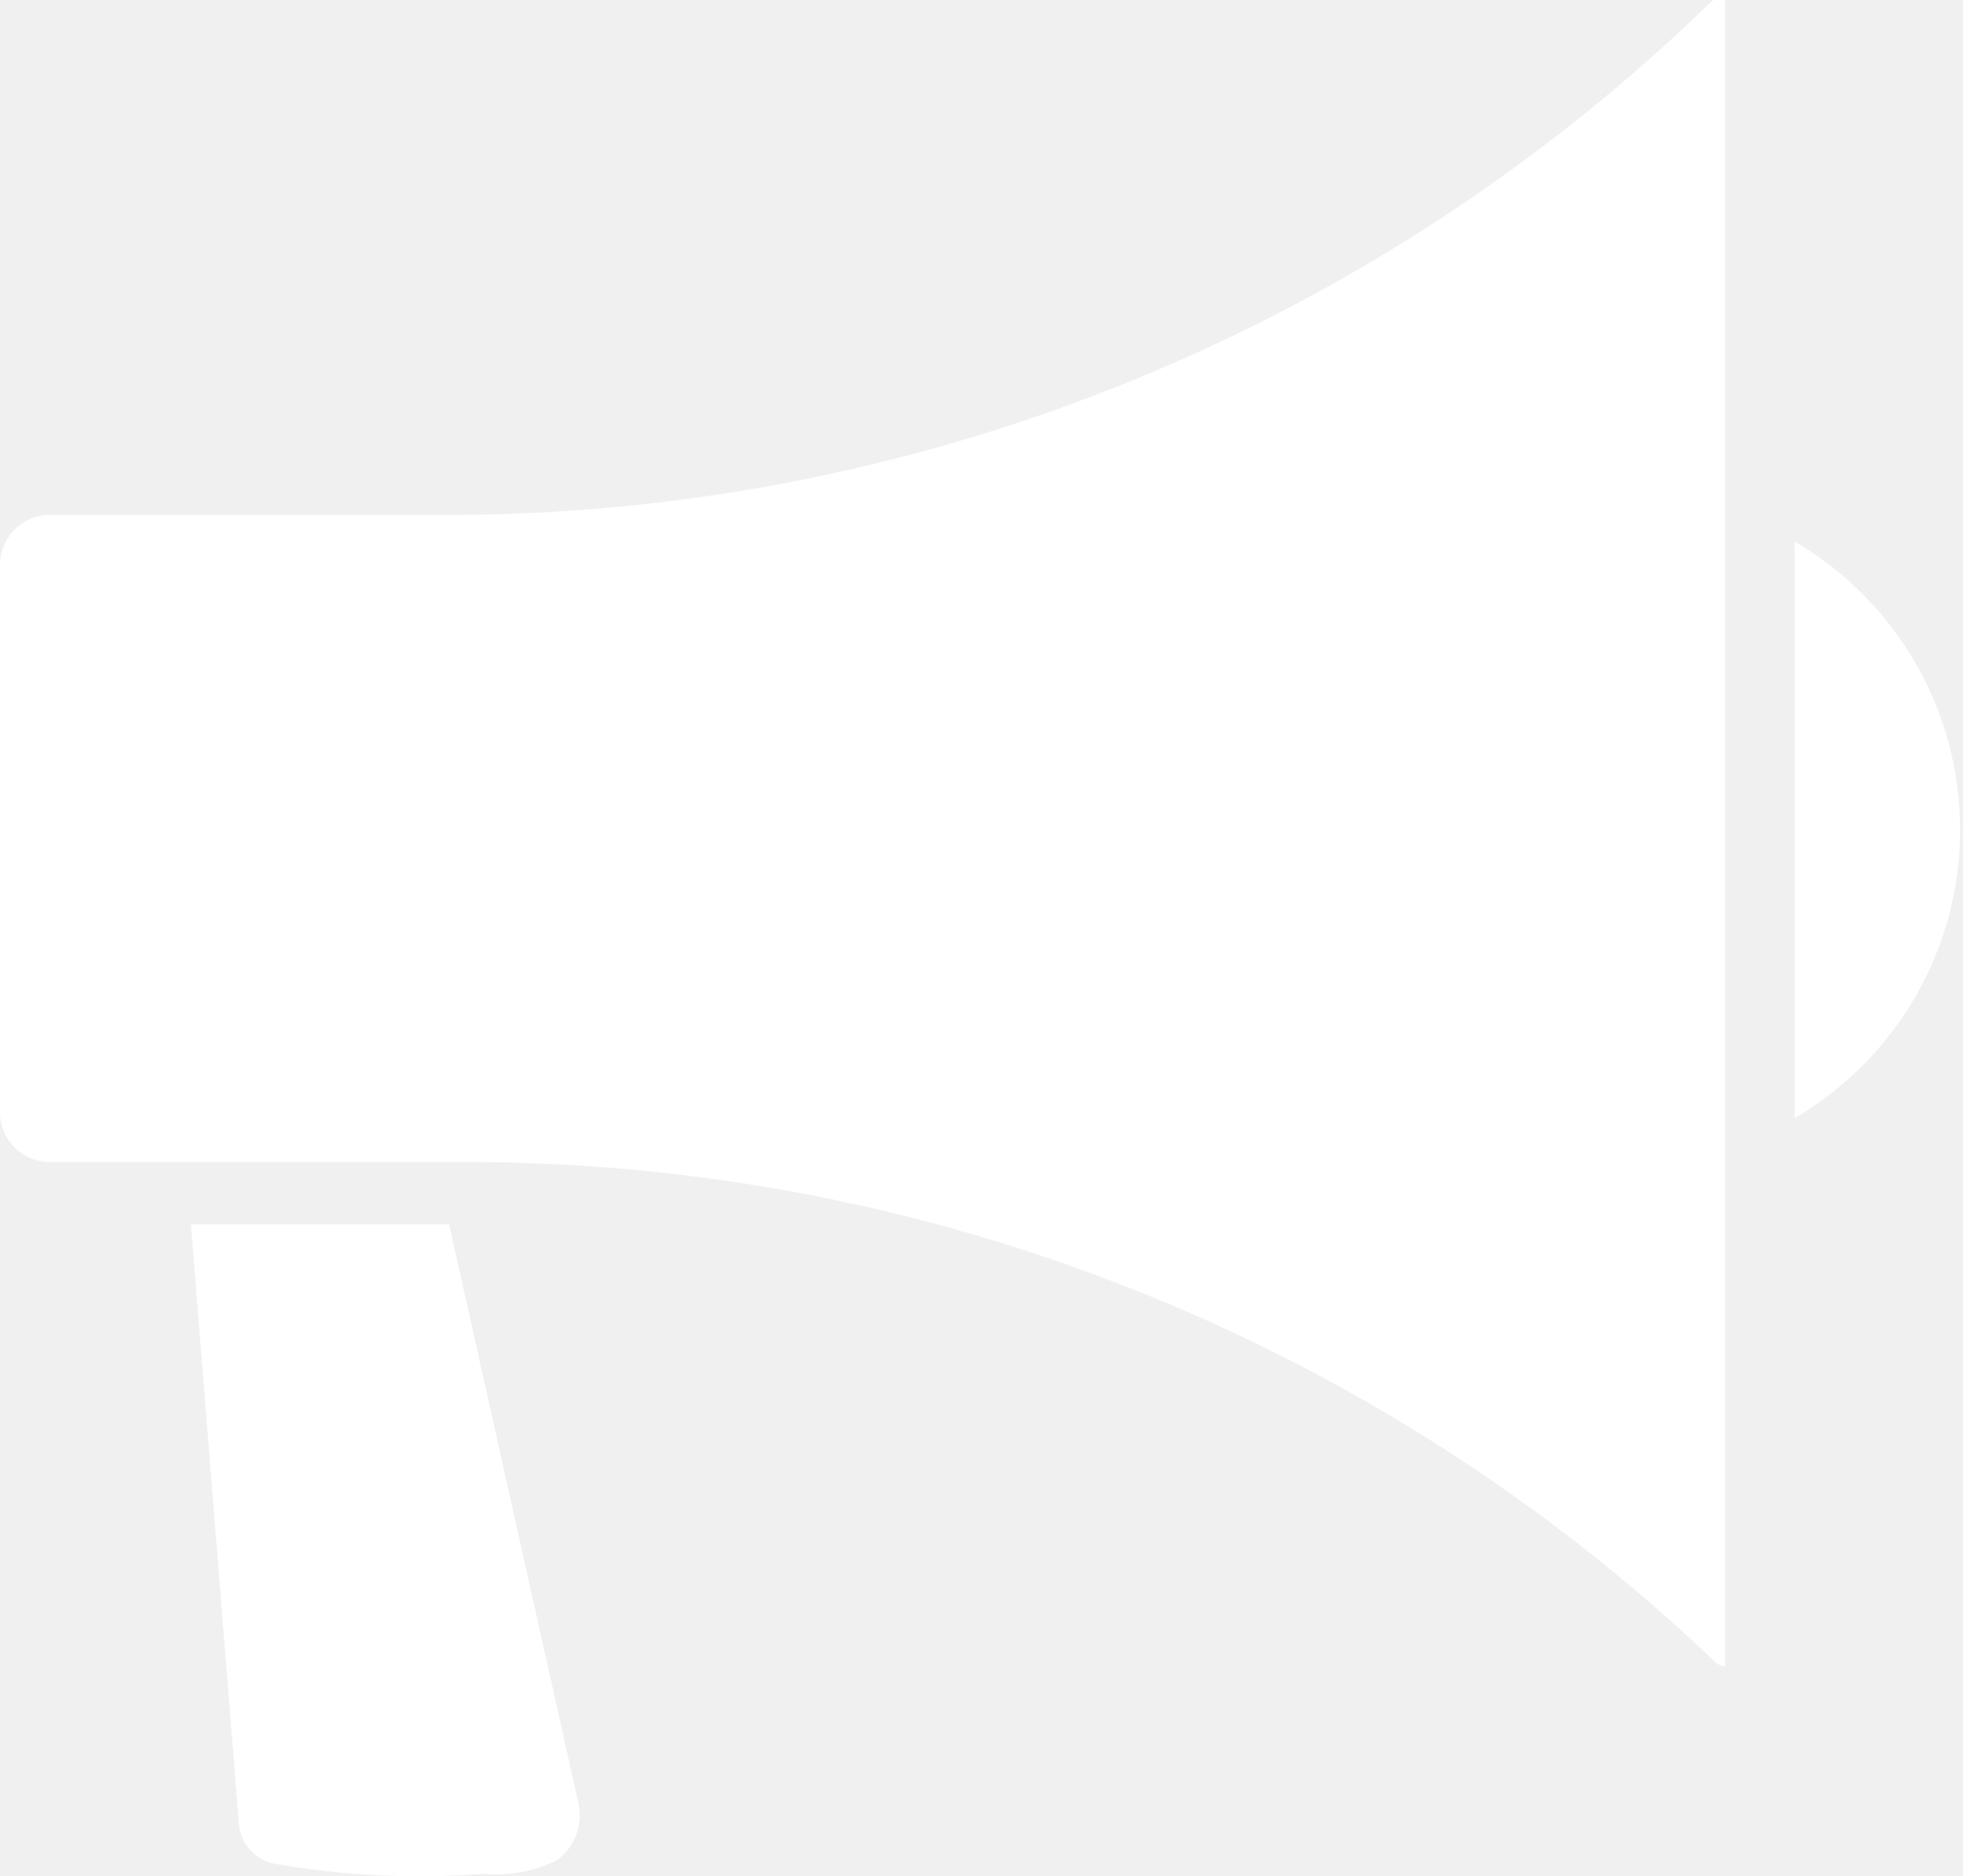
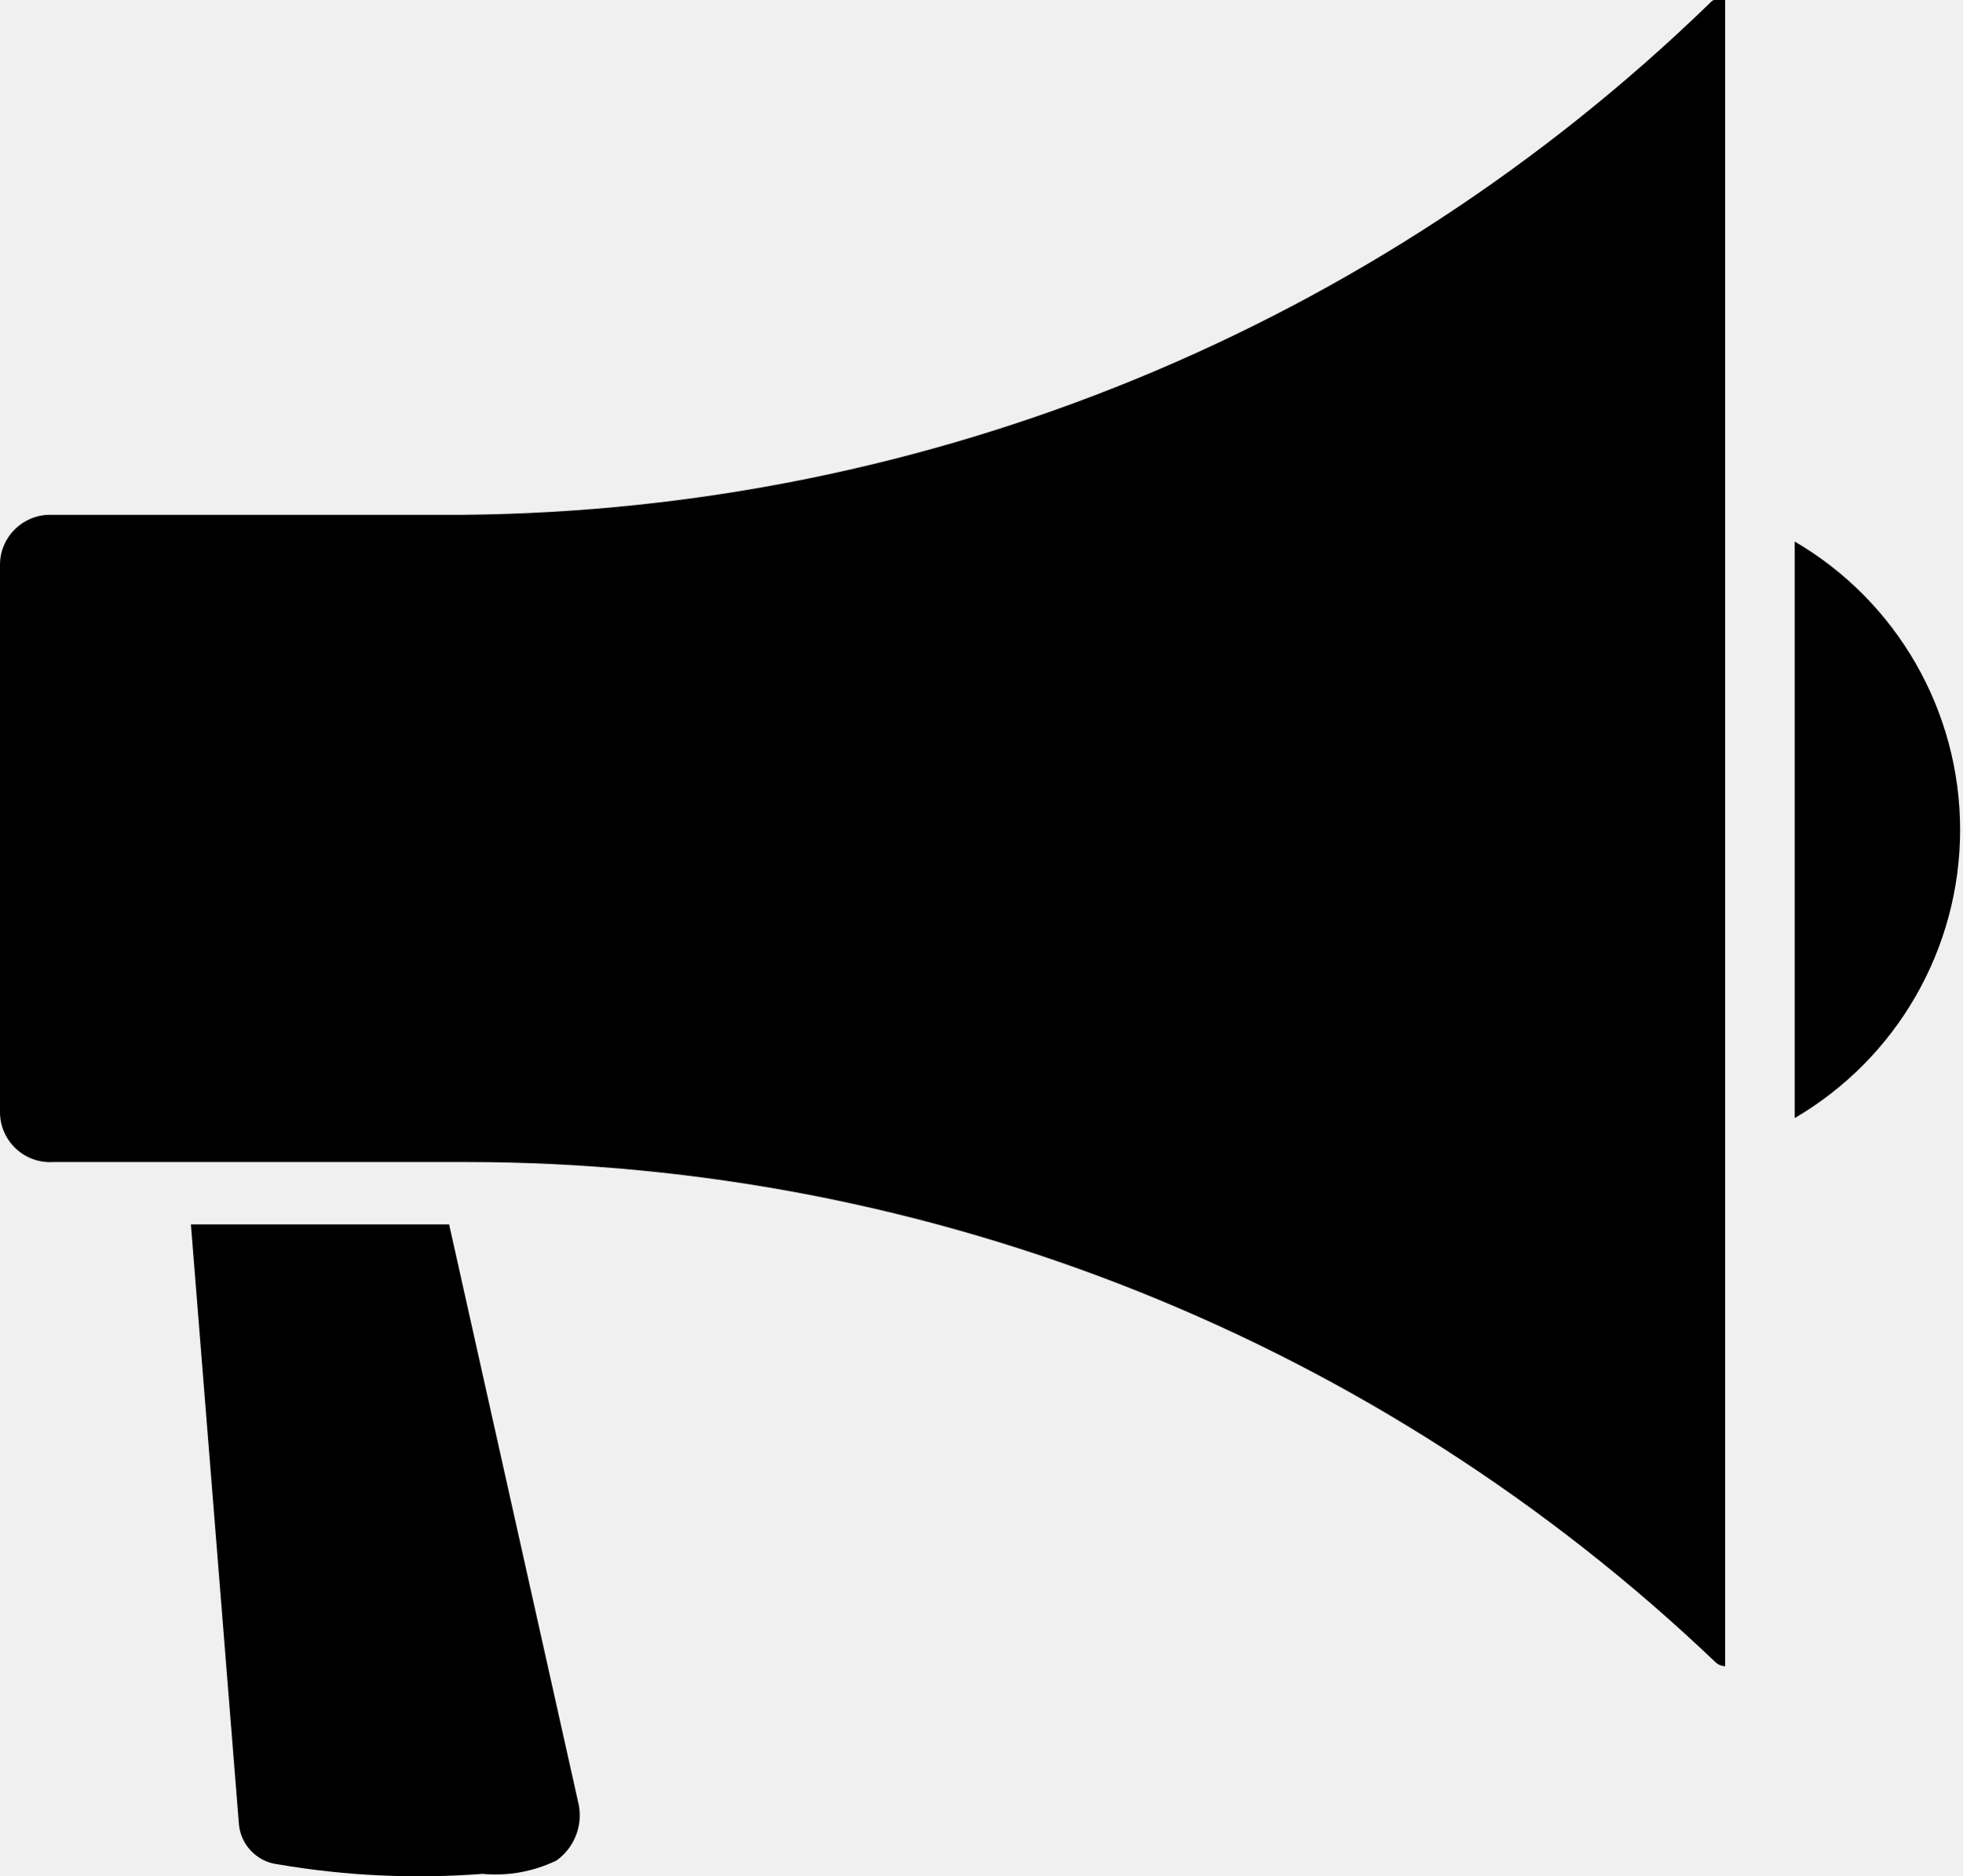
<svg xmlns="http://www.w3.org/2000/svg" viewBox="0 0 35.26 33.7">
  <defs>
-     <style>.cls-1{fill:#fff;}</style>
+     <style>.cls-1{fill:#000;}</style>
  </defs>
  <g id="Layer_2" data-name="Layer 2">
    <g id="Layer_1-2" data-name="Layer 1">
      <path class="cls-1" d="M32.25,9.73a6,6,0,0,1,0,10.36Z" />
      <path class="cls-1" d="M.9,9.25l7.43,0h0A32.59,32.59,0,0,0,30.72.06.23.23,0,0,1,31,0V29.94a.27.27,0,0,1-.16-.06,32.53,32.53,0,0,0-22.45-9h0l-7.43,0A.9.9,0,0,1,0,20l0-9.87A.9.9,0,0,1,.9,9.25Z" />
      <path class="cls-1" d="M8.07,22H3.43l.86,10.74A.8.8,0,0,0,5,33.5a15,15,0,0,0,3.67.17A2.51,2.51,0,0,0,10,33.43a1,1,0,0,0,.4-1Z" />
    </g>
  </g>
</svg>
